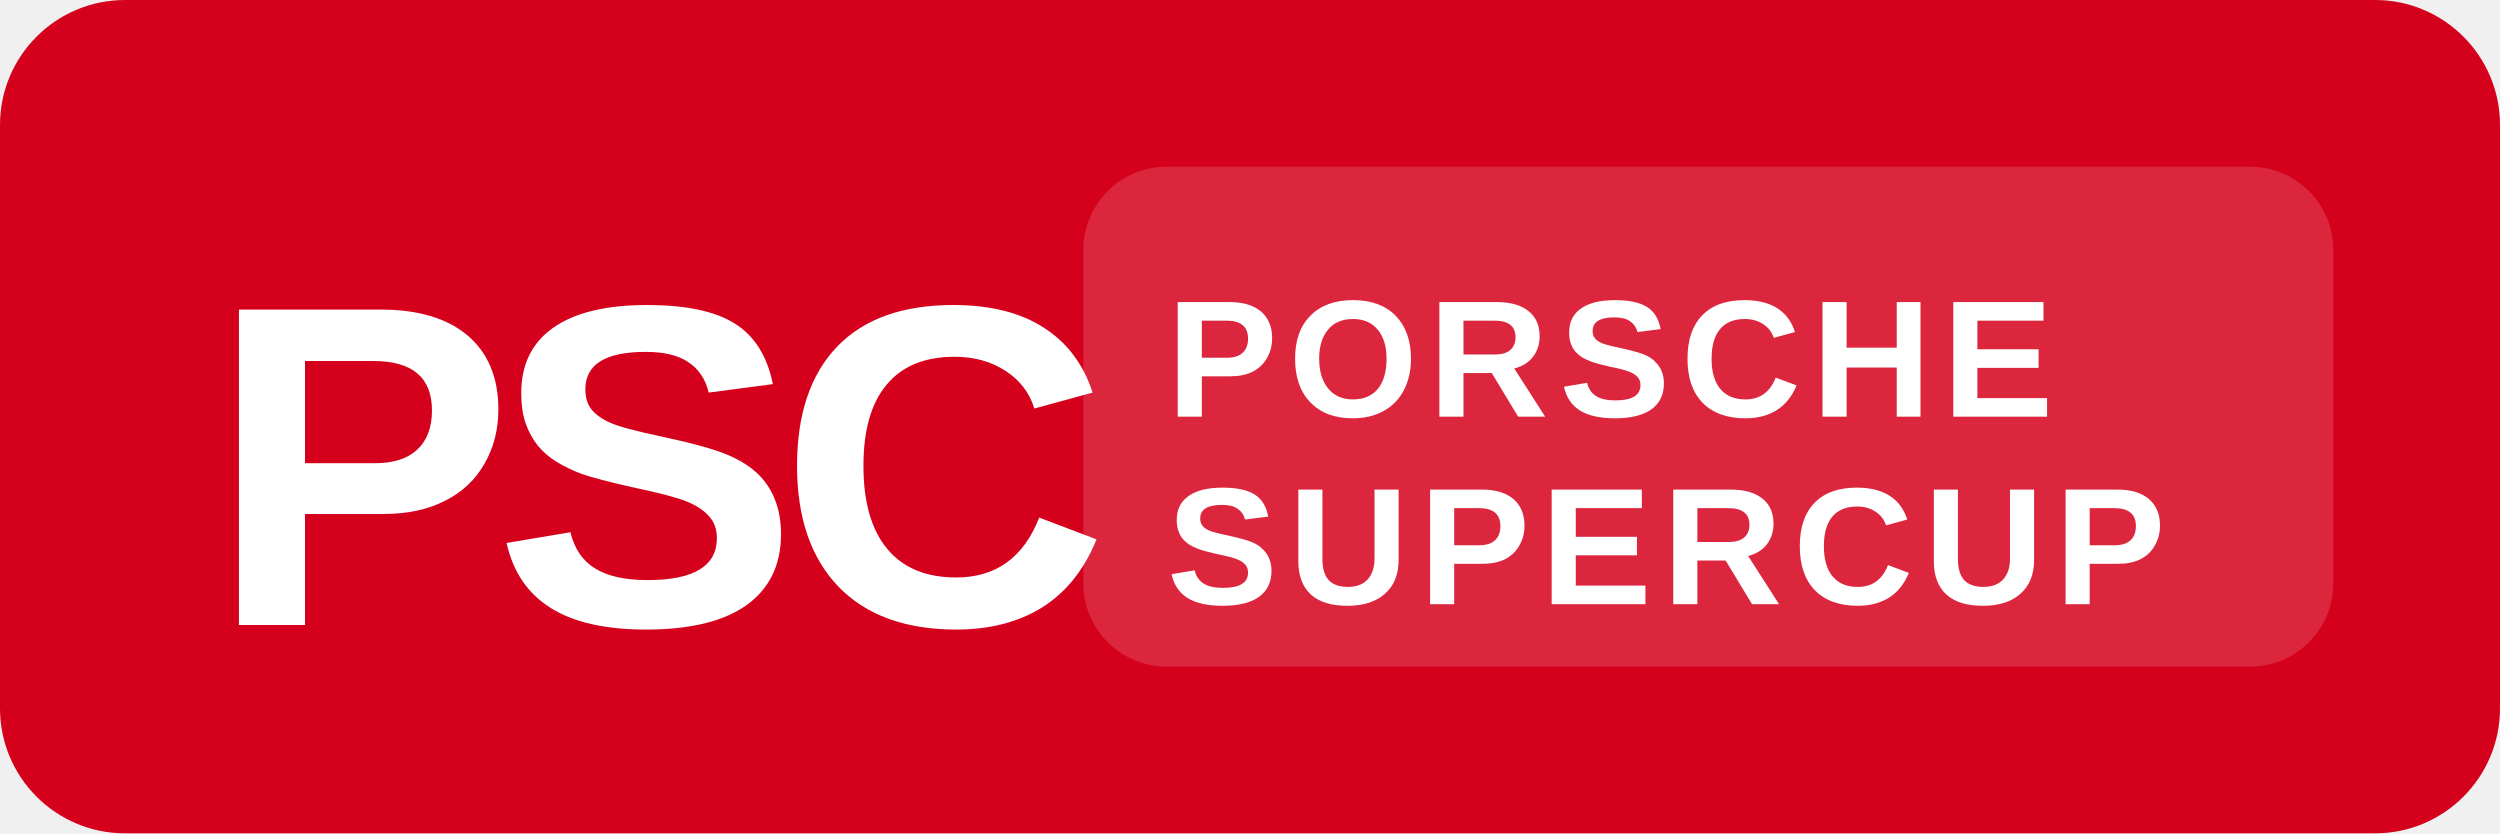
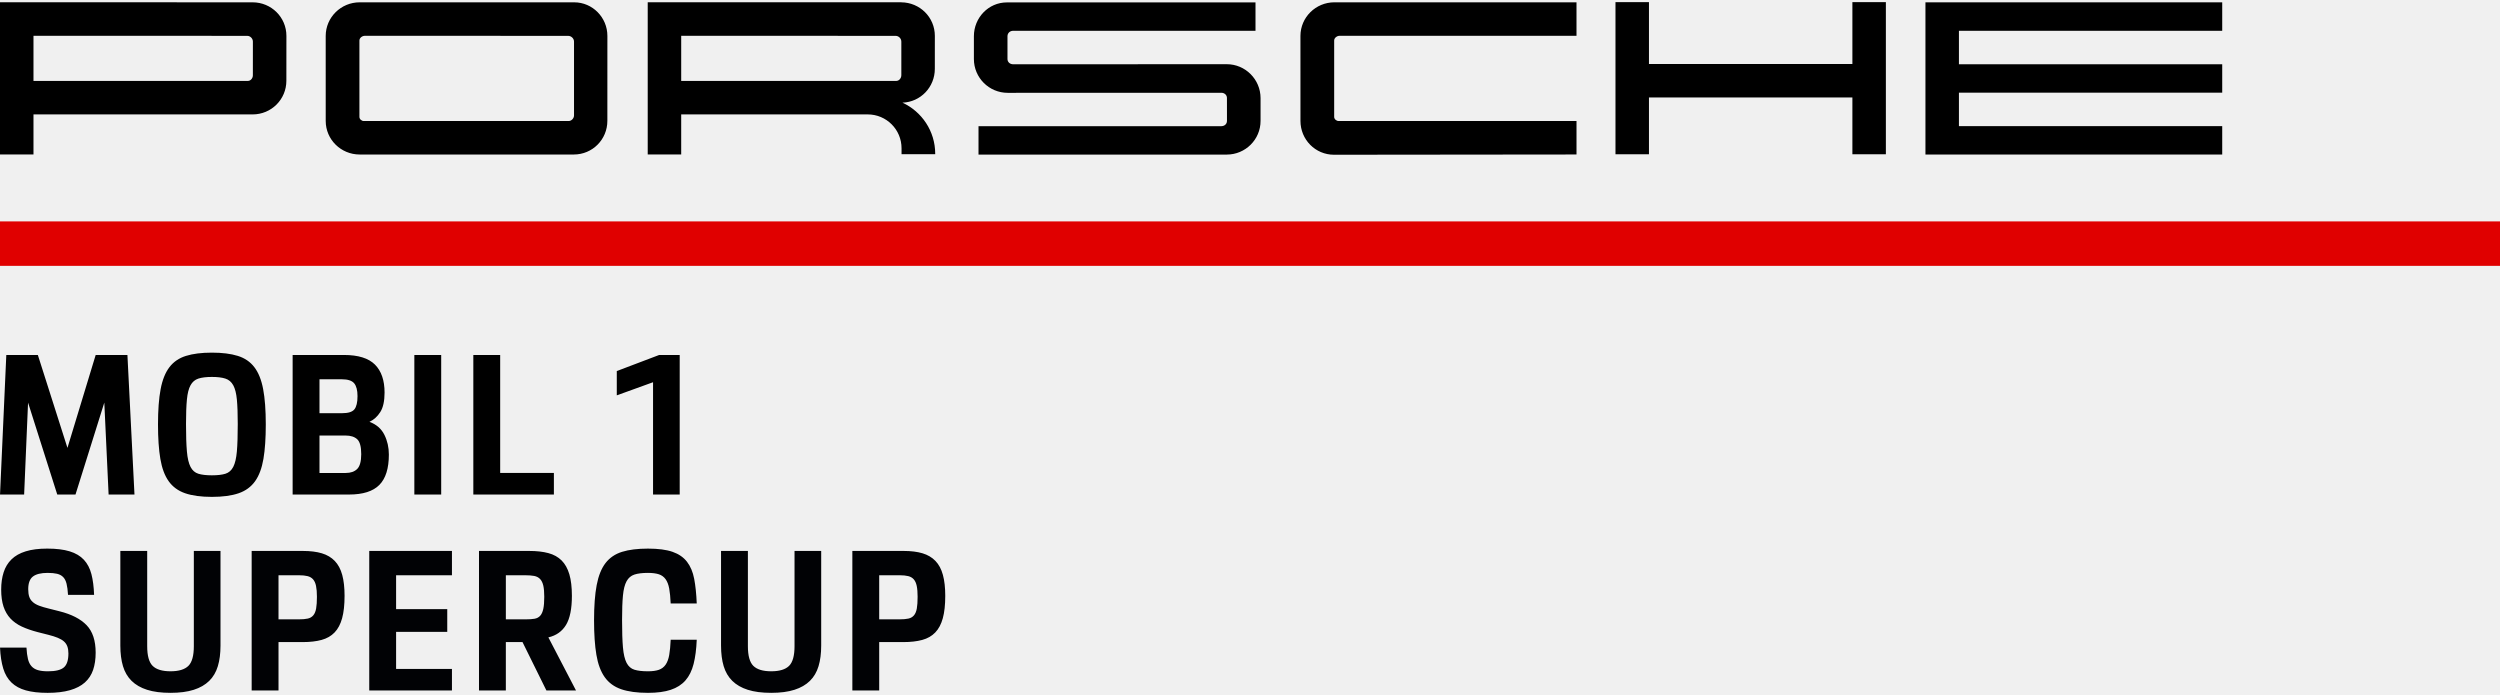
- <svg xmlns="http://www.w3.org/2000/svg" viewBox="0 0 120 40" fill="none">
-   <rect width="120" height="40" rx="6" fill="#D5001C" />
-   <text x="10" y="30" font-family="Arial Black, Arial, sans-serif" font-weight="900" font-size="22" fill="white" letter-spacing="-1">PSC</text>
-   <rect x="52" y="8" width="60" height="24" rx="4" fill="white" fill-opacity="0.15" />
-   <text x="56" y="20" font-family="Arial, sans-serif" font-weight="700" font-size="8" fill="white" letter-spacing="0.5">PORSCHE</text>
-   <text x="56" y="29" font-family="Arial, sans-serif" font-weight="700" font-size="8" fill="white" letter-spacing="0.5">SUPERCUP</text>
+ <svg xmlns="http://www.w3.org/2000/svg" width="500" height="139" version="1.1" viewBox="0 0 500 139">
+   <path d="m130.61 76.445-7.253 2.627v-4.861l8.469-3.213h4.114v27.908h-5.33zm-35.944-5.449h5.37v23.596h10.741v4.312h-16.111zm-11.797 5.85e-4h5.37v27.908h-5.37zm-18.972 16.11v7.487h5.253c0.992 0 1.757-0.269 2.293-0.805 0.533-0.533 0.803-1.52 0.803-2.96 0-1.488-0.269-2.48-0.803-2.978-0.536-0.496-1.315-0.744-2.333-0.744zm0-11.25v6.781h4.546c1.203 0 2.013-0.253 2.432-0.763 0.416-0.512 0.627-1.392 0.627-2.648 0-1.176-0.224-2.032-0.667-2.568-0.445-0.533-1.269-0.803-2.469-0.803zm-5.37-4.861h10.269c2.848 0 4.914 0.643 6.194 1.923 1.28 1.28 1.923 3.149 1.923 5.605 0 1.699-0.288 2.997-0.864 3.898s-1.293 1.549-2.155 1.941c1.384 0.523 2.376 1.387 2.978 2.587 0.6 1.203 0.901 2.522 0.901 3.96 0 2.771-0.635 4.794-1.901 6.074-1.267 1.283-3.288 1.923-6.056 1.923h-11.29zm-16.149 24.068c1.123 0 2.024-0.104 2.704-0.315 0.68-0.208 1.203-0.664 1.568-1.371 0.365-0.707 0.608-1.739 0.725-3.096 0.117-1.36 0.176-3.189 0.176-5.49 0-2.01-0.059-3.637-0.176-4.88-0.117-1.24-0.36-2.195-0.725-2.858-0.365-0.669-0.888-1.112-1.568-1.333-0.68-0.224-1.581-0.333-2.704-0.333-1.125 0-2.026 0.109-2.707 0.333-0.677 0.221-1.2 0.664-1.565 1.333-0.368 0.664-0.608 1.619-0.725 2.858-0.12 1.243-0.179 2.869-0.179 4.88 0 2.301 0.059 4.13 0.179 5.49 0.117 1.357 0.357 2.389 0.725 3.096 0.365 0.707 0.888 1.163 1.565 1.371 0.68 0.211 1.581 0.315 2.707 0.315m0 4.312c-2.171 0-3.954-0.243-5.352-0.725-1.397-0.483-2.496-1.288-3.293-2.41-0.795-1.123-1.352-2.613-1.664-4.469-0.315-1.853-0.469-4.154-0.469-6.898 0-2.848 0.173-5.2 0.528-7.056 0.352-1.856 0.941-3.317 1.763-4.389 0.824-1.072 1.928-1.824 3.312-2.253 1.387-0.432 3.109-0.648 5.176-0.648 2.064 0 3.789 0.216 5.173 0.648 1.384 0.429 2.49 1.181 3.312 2.253 0.824 1.072 1.413 2.533 1.765 4.389s0.528 4.208 0.528 7.056c0 2.744-0.155 5.045-0.469 6.898-0.315 1.856-0.869 3.346-1.667 4.469s-1.896 1.928-3.291 2.41c-1.4 0.483-3.184 0.725-5.352 0.725m-42.373-0.47 1.256-27.908h6.309l5.92 18.58 5.645-18.58h6.349l1.411 27.908h-5.173l-0.861-18.383-5.762 18.383h-3.648l-5.84-18.383-0.784 18.383z" />
+   <path d="m50.573 15.07c0 0.573-0.44 1.115-1.013 1.117h-42.864v-9.031l42.741 0.013c0.621 0 1.141 0.533 1.141 1.155zm-0.045-14.604v-0.005l-50.528-0.003v30.438h6.696v-8.013h43.832c3.736 0 6.746-2.997 6.746-6.73l8e-3 -8.976c0-3.733-3.024-6.709-6.754-6.712m64.275 22.626c0 0.581-0.515 1.115-1.077 1.115h-40.968c-0.429 0-0.875-0.376-0.875-0.824v-15.279c0-0.517 0.557-0.944 1.096-0.944l40.651 0.011c0.624 0 1.173 0.528 1.173 1.149zm0.051-22.625-42.92-0.003c-3.733 0-6.794 3-6.794 6.736l0.003 16.991c0 3.733 3.058 6.712 6.792 6.712h42.821c3.736 0 6.717-3 6.717-6.733l5e-3 -16.991c0-3.688-2.973-6.709-6.624-6.712m65.413 14.603h-5e-3c0 0.573-0.448 1.115-1.013 1.117h-43.008v-9.031l42.885 0.016c0.621 0 1.141 0.531 1.141 1.155zm0.221 5.464c3.624-0.125 6.477-3.101 6.477-6.76l5e-3 -6.597c0-3.722-3.008-6.693-6.728-6.712v-0.005l-50.698-8e-3v30.438h6.696v-8.008h37.31-3e-3c3.736 0 6.762 3.029 6.762 6.765v1.197h6.733v-0.083c0-4.536-2.685-8.447-6.554-10.229m64.863-7.691-42.728 0.016v-0.003c-0.621 0-1.128-0.427-1.128-1.048v-4.562c0-0.624 0.499-1.083 1.123-1.083h48.482v-5.682l-49.714 0.005c-3.704-0.005-6.608 3.077-6.608 6.76v4.562c0 3.733 3.026 6.762 6.762 6.762l42.728-0.013c0.613 0 1.123 0.432 1.123 1.051h-3e-3l5e-3 4.581c0 0.627-0.507 1.048-1.123 1.048h-48.568v5.682h49.65c3.73 0 6.76-3.013 6.76-6.73v-4.581c-0.013-3.725-3.034-6.765-6.762-6.765m14.739-5.644 3e-3 16.991c0 3.736 2.978 6.762 6.714 6.762l48.496-0.051v-6.693h-47.592c-0.413-0.003-0.877-0.371-0.875-0.824v-15.282c-3e-3 -0.512 0.557-0.941 1.093-0.941h47.373v-6.696h-48.416c-3.736 0-6.797 2.997-6.797 6.733m110.39 5.606h-40.686v-12.378h-6.696v30.435h6.696v-11.362h40.686v11.362h6.696v-30.435h-6.696zm73.966-6.644v-5.685h-59.354v30.441h59.354v-5.682h-52.658v-6.696h52.658v-5.682h-52.658v-6.696z" />
+   <path d="m500 53.171h-500v-8.89h500z" fill="#e00000" />
+   <path d="m175.84 115.05v8.818h4.077c0.731 0 1.325-0.051 1.784-0.155 0.456-0.104 0.821-0.32 1.096-0.648 0.275-0.325 0.464-0.784 0.568-1.373 0.104-0.587 0.157-1.363 0.157-2.33 0-0.888-0.059-1.613-0.176-2.176-0.117-0.563-0.315-1-0.589-1.312-0.272-0.315-0.64-0.531-1.096-0.648s-1.04-0.176-1.744-0.176zm-5.37-4.861h10.269c1.464 0 2.72 0.157 3.765 0.469 1.043 0.315 1.907 0.824 2.587 1.531 0.677 0.704 1.176 1.632 1.488 2.784 0.315 1.149 0.472 2.546 0.472 4.192 0 1.803-0.163 3.301-0.491 4.49-0.325 1.187-0.829 2.136-1.509 2.84-0.68 0.707-1.547 1.203-2.605 1.491-1.059 0.288-2.32 0.432-3.784 0.432h-4.821v9.679h-5.37zm-26.262-2.7e-4h5.37v19.05c0 1.909 0.365 3.221 1.096 3.941 0.733 0.717 1.923 1.077 3.568 1.077 1.648 0 2.834-0.36 3.568-1.077 0.731-0.72 1.096-2.032 1.096-3.941v-19.05h5.333v18.932c0 1.568-0.176 2.941-0.531 4.117-0.352 1.176-0.928 2.155-1.725 2.938-0.797 0.784-1.829 1.379-3.096 1.784-1.269 0.405-2.816 0.608-4.645 0.608-1.856 0-3.416-0.203-4.682-0.608-1.269-0.405-2.301-1-3.099-1.784-0.797-0.784-1.371-1.763-1.725-2.938-0.352-1.176-0.528-2.549-0.528-4.117zm-14.62 28.38c-2.171 0-3.954-0.243-5.352-0.725-1.397-0.483-2.496-1.288-3.293-2.41-0.797-1.123-1.352-2.613-1.664-4.469-0.315-1.856-0.469-4.154-0.469-6.898 0-2.848 0.173-5.2 0.528-7.056 0.352-1.856 0.941-3.32 1.763-4.392 0.824-1.069 1.928-1.821 3.312-2.253 1.387-0.432 3.109-0.645 5.176-0.645 2.037 0 3.677 0.213 4.92 0.645 1.24 0.432 2.208 1.099 2.898 2 0.693 0.901 1.171 2.037 1.432 3.41 0.261 1.371 0.432 3.01 0.509 4.92h-5.213c-0.053-1.203-0.149-2.197-0.293-2.978-0.144-0.784-0.387-1.413-0.725-1.883-0.341-0.472-0.792-0.797-1.352-0.981-0.563-0.181-1.288-0.275-2.176-0.275-1.125 0-2.027 0.112-2.707 0.333-0.677 0.224-1.2 0.667-1.565 1.333-0.368 0.667-0.608 1.621-0.728 2.861-0.117 1.243-0.176 2.869-0.176 4.88 0 2.301 0.059 4.13 0.176 5.49 0.12 1.357 0.36 2.389 0.728 3.096 0.365 0.704 0.888 1.163 1.565 1.371 0.68 0.211 1.581 0.315 2.707 0.315 0.888 0 1.613-0.099 2.176-0.293 0.56-0.197 1.011-0.536 1.352-1.019 0.339-0.485 0.581-1.131 0.725-1.941 0.144-0.811 0.24-1.829 0.293-3.058h5.213c-0.077 1.883-0.288 3.496-0.627 4.842-0.341 1.344-0.883 2.442-1.627 3.293-0.747 0.848-1.725 1.475-2.941 1.88-1.213 0.405-2.736 0.608-4.565 0.608m-28.418-23.519v8.818h3.997c0.68 0 1.256-0.037 1.725-0.117 0.472-0.077 0.848-0.275 1.136-0.587 0.288-0.315 0.496-0.771 0.629-1.373 0.131-0.6 0.195-1.411 0.195-2.429 0-0.941-0.064-1.693-0.195-2.253-0.133-0.563-0.347-1-0.648-1.315-0.301-0.312-0.693-0.515-1.176-0.608-0.483-0.091-1.091-0.136-1.824-0.136zm-5.37-4.861h10.074c1.464 0 2.731 0.144 3.802 0.432 1.072 0.288 1.952 0.779 2.645 1.469 0.691 0.693 1.208 1.613 1.549 2.763 0.339 1.152 0.509 2.589 0.509 4.312 0 2.589-0.392 4.528-1.176 5.821-0.784 1.296-1.96 2.125-3.528 2.49l5.528 10.621h-5.92l-4.781-9.679h-3.333v9.679h-5.37zm-21.95-2.7e-4h16.54v4.861h-11.17v6.781h10.231v4.546h-10.231v7.408h11.17v4.314h-16.54zm-18.148 4.861v8.818h4.077c0.731 0 1.325-0.051 1.784-0.155 0.456-0.104 0.821-0.32 1.096-0.648 0.275-0.325 0.464-0.784 0.568-1.373 0.104-0.587 0.157-1.363 0.157-2.33 0-0.888-0.059-1.613-0.176-2.176-0.117-0.563-0.315-1-0.589-1.312-0.272-0.315-0.64-0.531-1.096-0.648-0.456-0.117-1.04-0.176-1.744-0.176zm-5.37-4.861h10.269c1.464 0 2.72 0.157 3.765 0.469 1.045 0.315 1.907 0.824 2.587 1.531 0.677 0.704 1.176 1.632 1.491 2.784 0.312 1.149 0.469 2.546 0.469 4.192 0 1.803-0.163 3.301-0.491 4.49-0.325 1.187-0.829 2.136-1.509 2.84-0.68 0.707-1.547 1.203-2.605 1.491s-2.32 0.432-3.784 0.432h-4.821v9.679h-5.37zm-26.263-2.7e-4h5.37v19.05c0 1.909 0.365 3.221 1.096 3.941 0.733 0.717 1.923 1.077 3.568 1.077 1.648 0 2.834-0.36 3.568-1.077 0.731-0.72 1.096-2.032 1.096-3.941v-19.05h5.333v18.932c0 1.568-0.176 2.941-0.531 4.117-0.352 1.176-0.928 2.155-1.725 2.938-0.797 0.784-1.829 1.379-3.096 1.784-1.269 0.405-2.816 0.608-4.645 0.608-1.856 0-3.416-0.203-4.682-0.608-1.269-0.405-2.301-1-3.099-1.784-0.797-0.784-1.371-1.763-1.725-2.938-0.352-1.176-0.528-2.549-0.528-4.117zm-18.776 19.326c0.053 0.915 0.149 1.672 0.296 2.272 0.141 0.603 0.376 1.085 0.704 1.451 0.325 0.368 0.752 0.627 1.275 0.784 0.523 0.157 1.2 0.237 2.037 0.237 1.515 0 2.573-0.261 3.176-0.784 0.6-0.523 0.901-1.451 0.901-2.784 0-0.549-0.072-1.019-0.216-1.411-0.144-0.392-0.373-0.725-0.685-1-0.315-0.275-0.725-0.515-1.235-0.725-0.509-0.208-1.131-0.405-1.861-0.589l-2.157-0.547c-1.203-0.315-2.253-0.68-3.155-1.099-0.901-0.416-1.661-0.955-2.275-1.608-0.613-0.653-1.077-1.451-1.392-2.389-0.312-0.941-0.469-2.08-0.469-3.41 0-1.28 0.163-2.432 0.491-3.45 0.325-1.019 0.848-1.883 1.568-2.587 0.717-0.707 1.664-1.243 2.842-1.608 1.173-0.365 2.611-0.549 4.309-0.549 1.803 0 3.299 0.184 4.49 0.549 1.187 0.365 2.136 0.928 2.84 1.685 0.707 0.76 1.208 1.72 1.509 2.882 0.301 1.163 0.477 2.541 0.531 4.136h-5.213c-0.053-0.915-0.152-1.661-0.296-2.235-0.144-0.576-0.371-1.019-0.685-1.333s-0.717-0.531-1.216-0.648c-0.496-0.117-1.123-0.176-1.88-0.176-1.333 0-2.314 0.243-2.941 0.725s-0.941 1.328-0.941 2.528c0 0.627 0.072 1.144 0.216 1.549 0.144 0.405 0.379 0.752 0.707 1.037 0.325 0.288 0.749 0.531 1.275 0.728 0.523 0.195 1.163 0.384 1.92 0.568l2.157 0.547c2.402 0.603 4.205 1.531 5.408 2.784 1.203 1.253 1.803 3.085 1.803 5.488 0 1.307-0.171 2.456-0.509 3.45-0.339 0.992-0.888 1.829-1.645 2.509-0.76 0.677-1.752 1.195-2.978 1.547-1.229 0.352-2.72 0.531-4.469 0.531-1.725 0-3.176-0.165-4.352-0.491-1.176-0.328-2.136-0.851-2.88-1.568-0.747-0.72-1.296-1.653-1.648-2.803-0.352-1.149-0.568-2.549-0.645-4.194z" fill="#010205" />
</svg>
